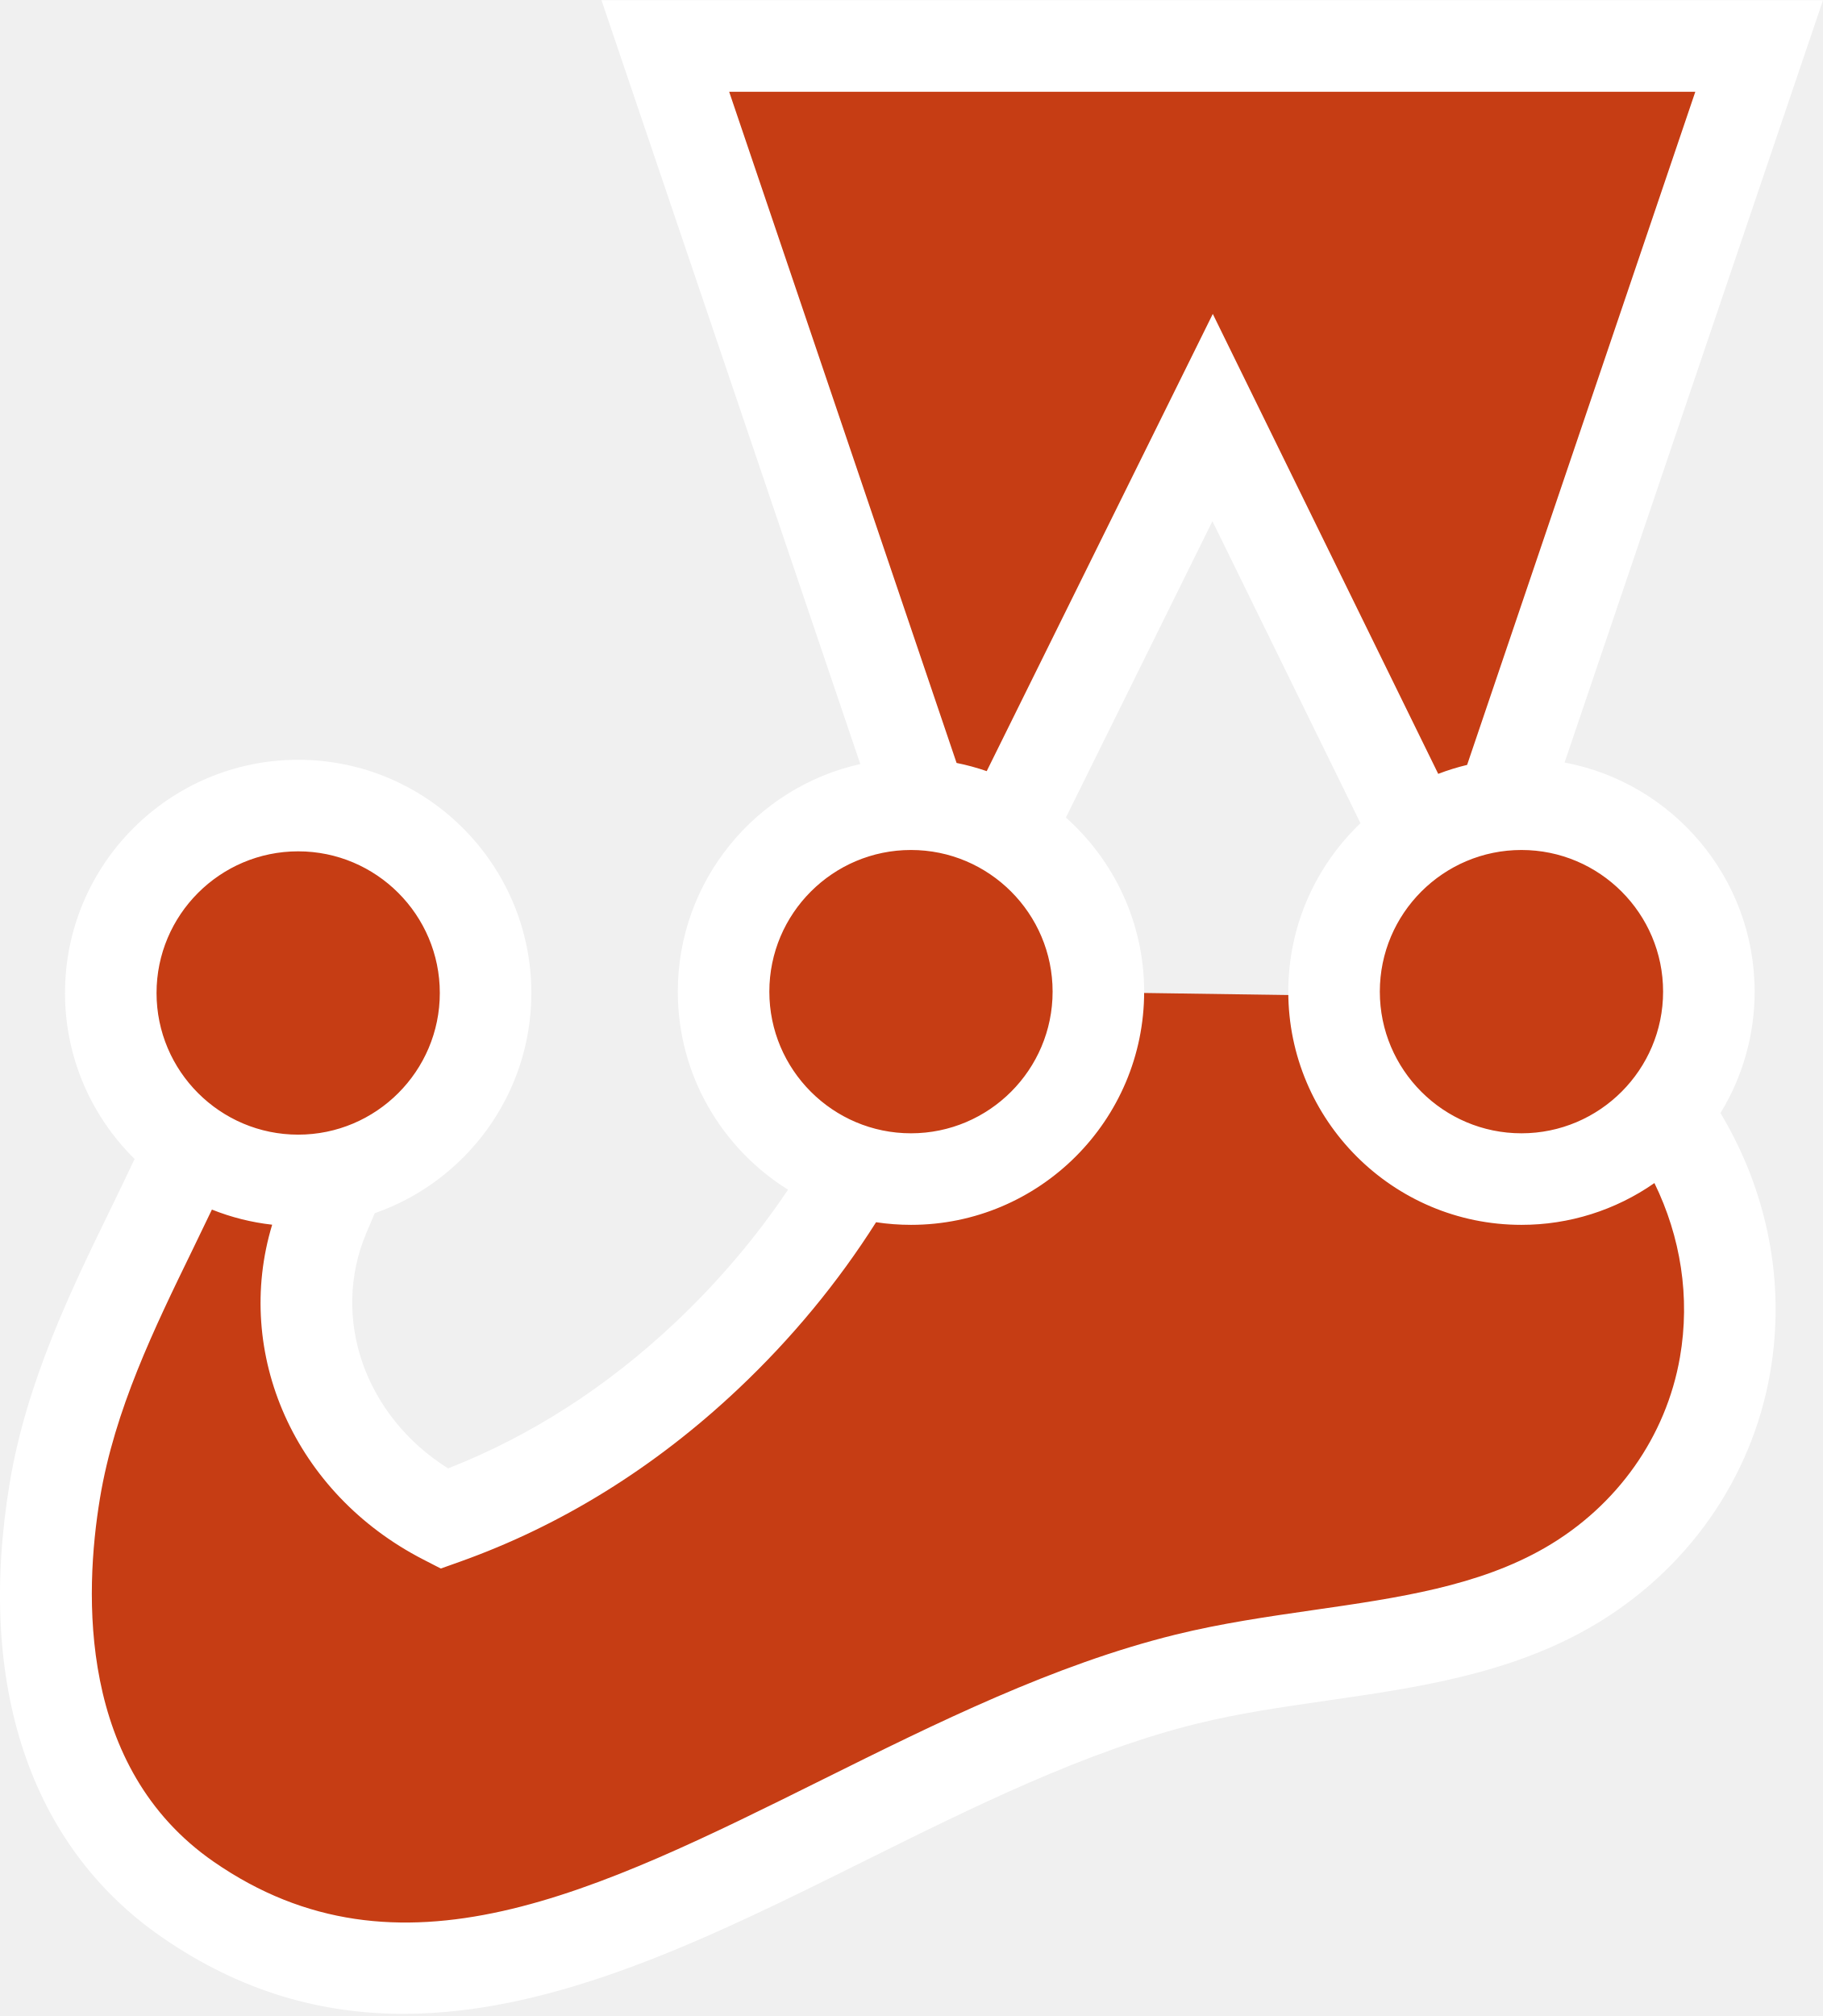
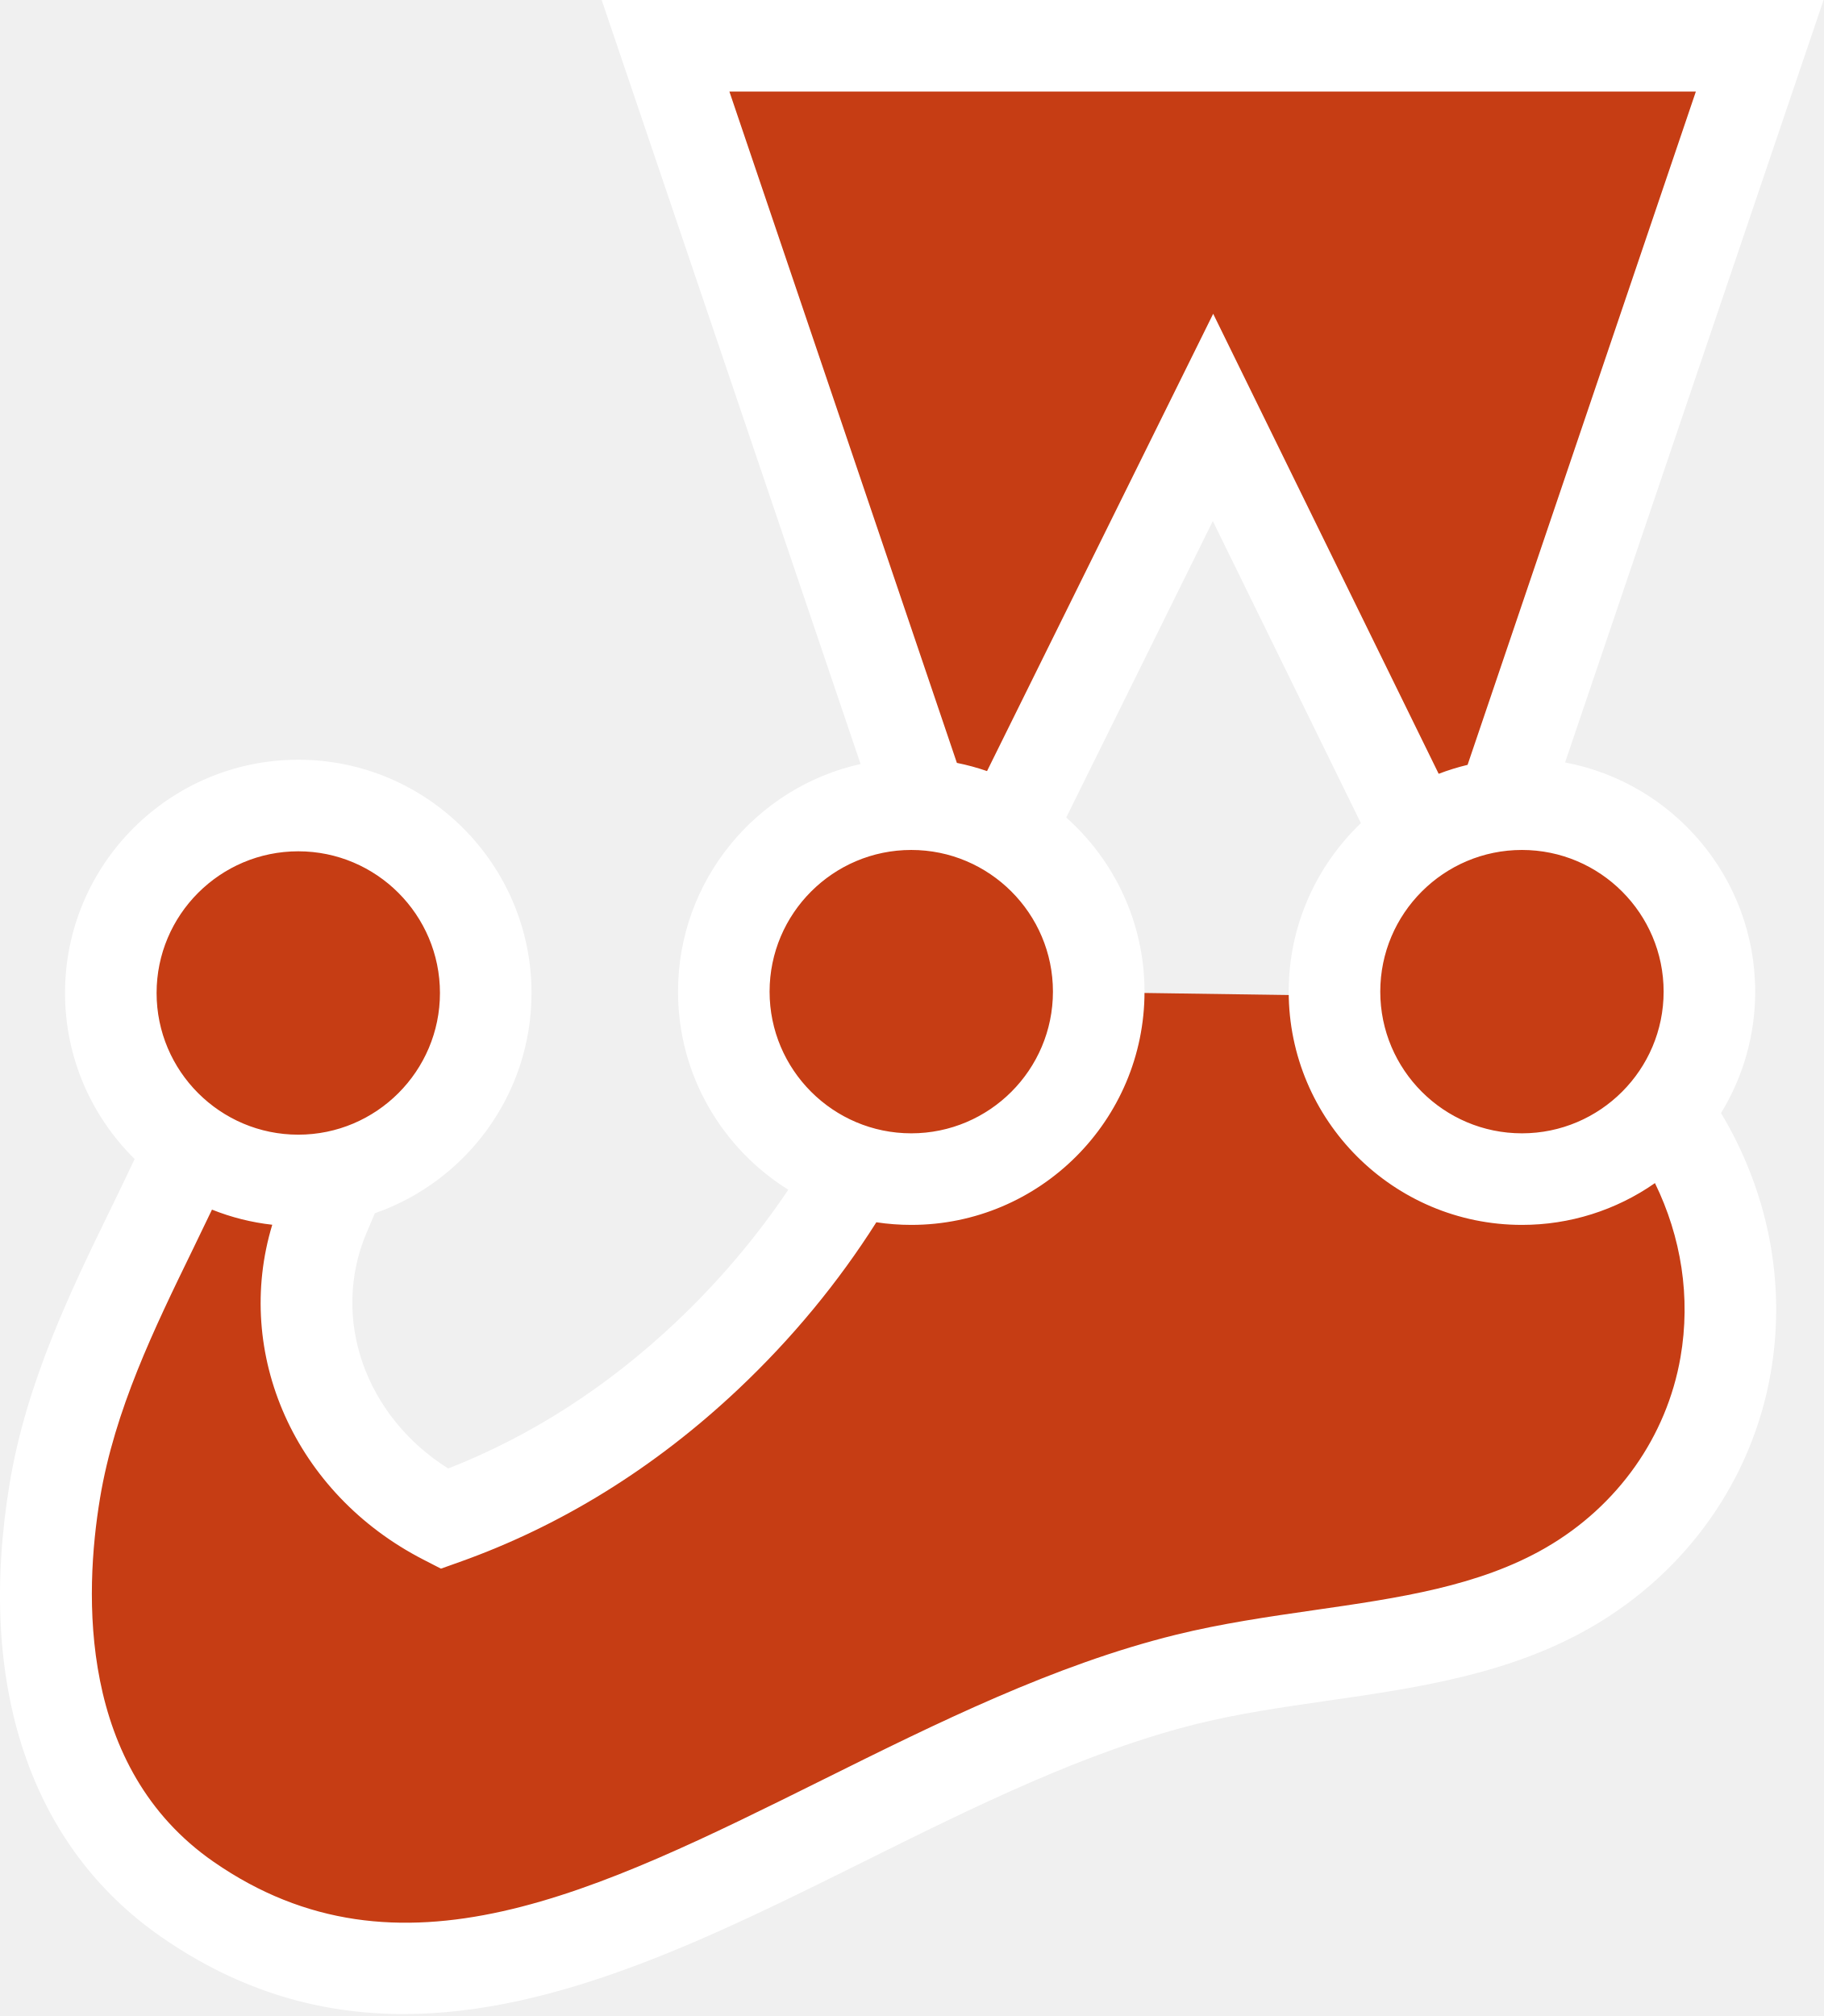
- <svg xmlns="http://www.w3.org/2000/svg" width="2261" height="2500" viewBox="0 0 256 283" preserveAspectRatio="xMidYMid">
+ <svg xmlns="http://www.w3.org/2000/svg" viewBox="0 0 256 283">
  <path d="M239.973 139.203c0-14.534-11.782-26.316-26.316-26.316-.935 0-1.857.05-2.766.145L247.036 6.427H93.432l36.094 106.513a26.437 26.437 0 0 0-1.6-.053c-14.533 0-26.315 11.782-26.315 26.316 0 11.748 7.699 21.694 18.326 25.078-5.613 9.722-12.675 18.478-20.693 26.042-10.903 10.286-23.381 18.085-36.876 22.891-16.068-8.254-23.656-26.612-16.81-42.707.774-1.817 1.563-3.66 2.318-5.494 11.64-2.717 20.314-13.153 20.314-25.621 0-14.534-11.782-26.316-26.316-26.316-14.535 0-26.317 11.782-26.317 26.316 0 8.913 4.435 16.784 11.213 21.545-6.514 14.831-16.088 30.351-19.071 48.339-3.575 21.559-.011 44.443 18.634 57.366 43.424 30.096 90.56-18.657 140.259-30.913 18.01-4.442 37.782-3.726 53.65-12.917 11.918-6.902 19.774-18.34 22.004-31.182 2.202-12.686-1.01-25.317-8.393-35.559a26.207 26.207 0 0 0 6.12-16.868zm-85.732.093l.003-.093c0-9.544-5.082-17.902-12.686-22.515l28.728-58.091 28.778 58.707c-7.067 4.718-11.724 12.764-11.724 21.899 0 .192.01.381.015.572l-33.114-.479z" fill="#C63D14" />
  <path d="M246.399 139.203c0-15.985-11.517-29.323-26.688-32.172L256 0H84.466l36.344 107.248c-14.643 3.259-25.627 16.345-25.627 31.955 0 11.723 6.195 22.02 15.48 27.806-4.466 6.653-9.762 12.914-15.831 18.639-9.624 9.08-20.347 15.966-31.907 20.496-11.643-7.314-16.565-21.106-11.453-33.122l.4-.94.751-1.768c12.788-4.459 21.993-16.632 21.993-30.922 0-18.055-14.689-32.743-32.744-32.743S9.129 121.337 9.129 139.392c0 9.113 3.745 17.365 9.773 23.307a551.638 551.638 0 0 1-3.423 7.124C9.967 181.144 3.72 193.976 1.357 208.225c-4.693 28.299 2.876 50.921 21.313 63.699 11.188 7.754 22.549 10.804 33.982 10.803 21.529-.001 43.306-10.816 64.606-21.396 15.341-7.619 31.203-15.498 46.872-19.362 5.83-1.438 11.829-2.303 18.18-3.219 12.594-1.817 25.618-3.695 37.154-10.376 13.371-7.745 22.525-20.737 25.113-35.644 2.222-12.797-.453-25.613-6.975-36.483a32.544 32.544 0 0 0 4.797-17.044zm-12.854 0c0 10.967-8.922 19.89-19.89 19.89-10.966 0-19.889-8.923-19.889-19.89s8.923-19.889 19.889-19.889c10.968 0 19.89 8.922 19.89 19.889zm4.524-126.349l-32.045 94.513a32.348 32.348 0 0 0-4.058 1.258L170.31 44.047l-31.748 64.196a32.34 32.34 0 0 0-4.232-1.15l-31.935-94.239h135.674zm-110.143 106.46c10.967 0 19.889 8.922 19.889 19.889 0 10.967-8.922 19.89-19.889 19.89-10.966 0-19.889-8.923-19.889-19.89s8.923-19.889 19.889-19.889zm-86.054.189c10.968 0 19.89 8.922 19.89 19.889 0 10.967-8.922 19.89-19.89 19.89-10.966 0-19.889-8.923-19.889-19.89s8.923-19.889 19.889-19.889zm194.04 71.028c-1.935 11.148-8.821 20.887-18.891 26.719-9.387 5.437-20.636 7.06-32.546 8.777-6.38.92-12.978 1.872-19.423 3.462-17.042 4.202-33.549 12.401-49.512 20.33-31.945 15.867-59.534 29.569-85.547 11.54-19.055-13.206-18.175-37.641-15.955-51.031 2.057-12.405 7.619-23.83 12.998-34.879a748.863 748.863 0 0 0 2.722-5.646 32.459 32.459 0 0 0 8.462 2.124c-5.475 18.071 3.136 37.719 21.209 47.004l2.473 1.271 2.62-.933c14.288-5.088 27.453-13.254 39.131-24.271 7.549-7.121 14.036-15 19.37-23.419a32.9 32.9 0 0 0 4.903.368c18.055 0 32.744-14.688 32.744-32.744 0-9.71-4.253-18.442-10.989-24.444l20.578-41.612 20.787 42.405c-6.237 5.966-10.134 14.359-10.134 23.651 0 18.056 14.688 32.744 32.743 32.744a32.549 32.549 0 0 0 18.672-5.868c3.68 7.533 5.051 16.009 3.585 24.452z" fill="#FFF" />
</svg>
